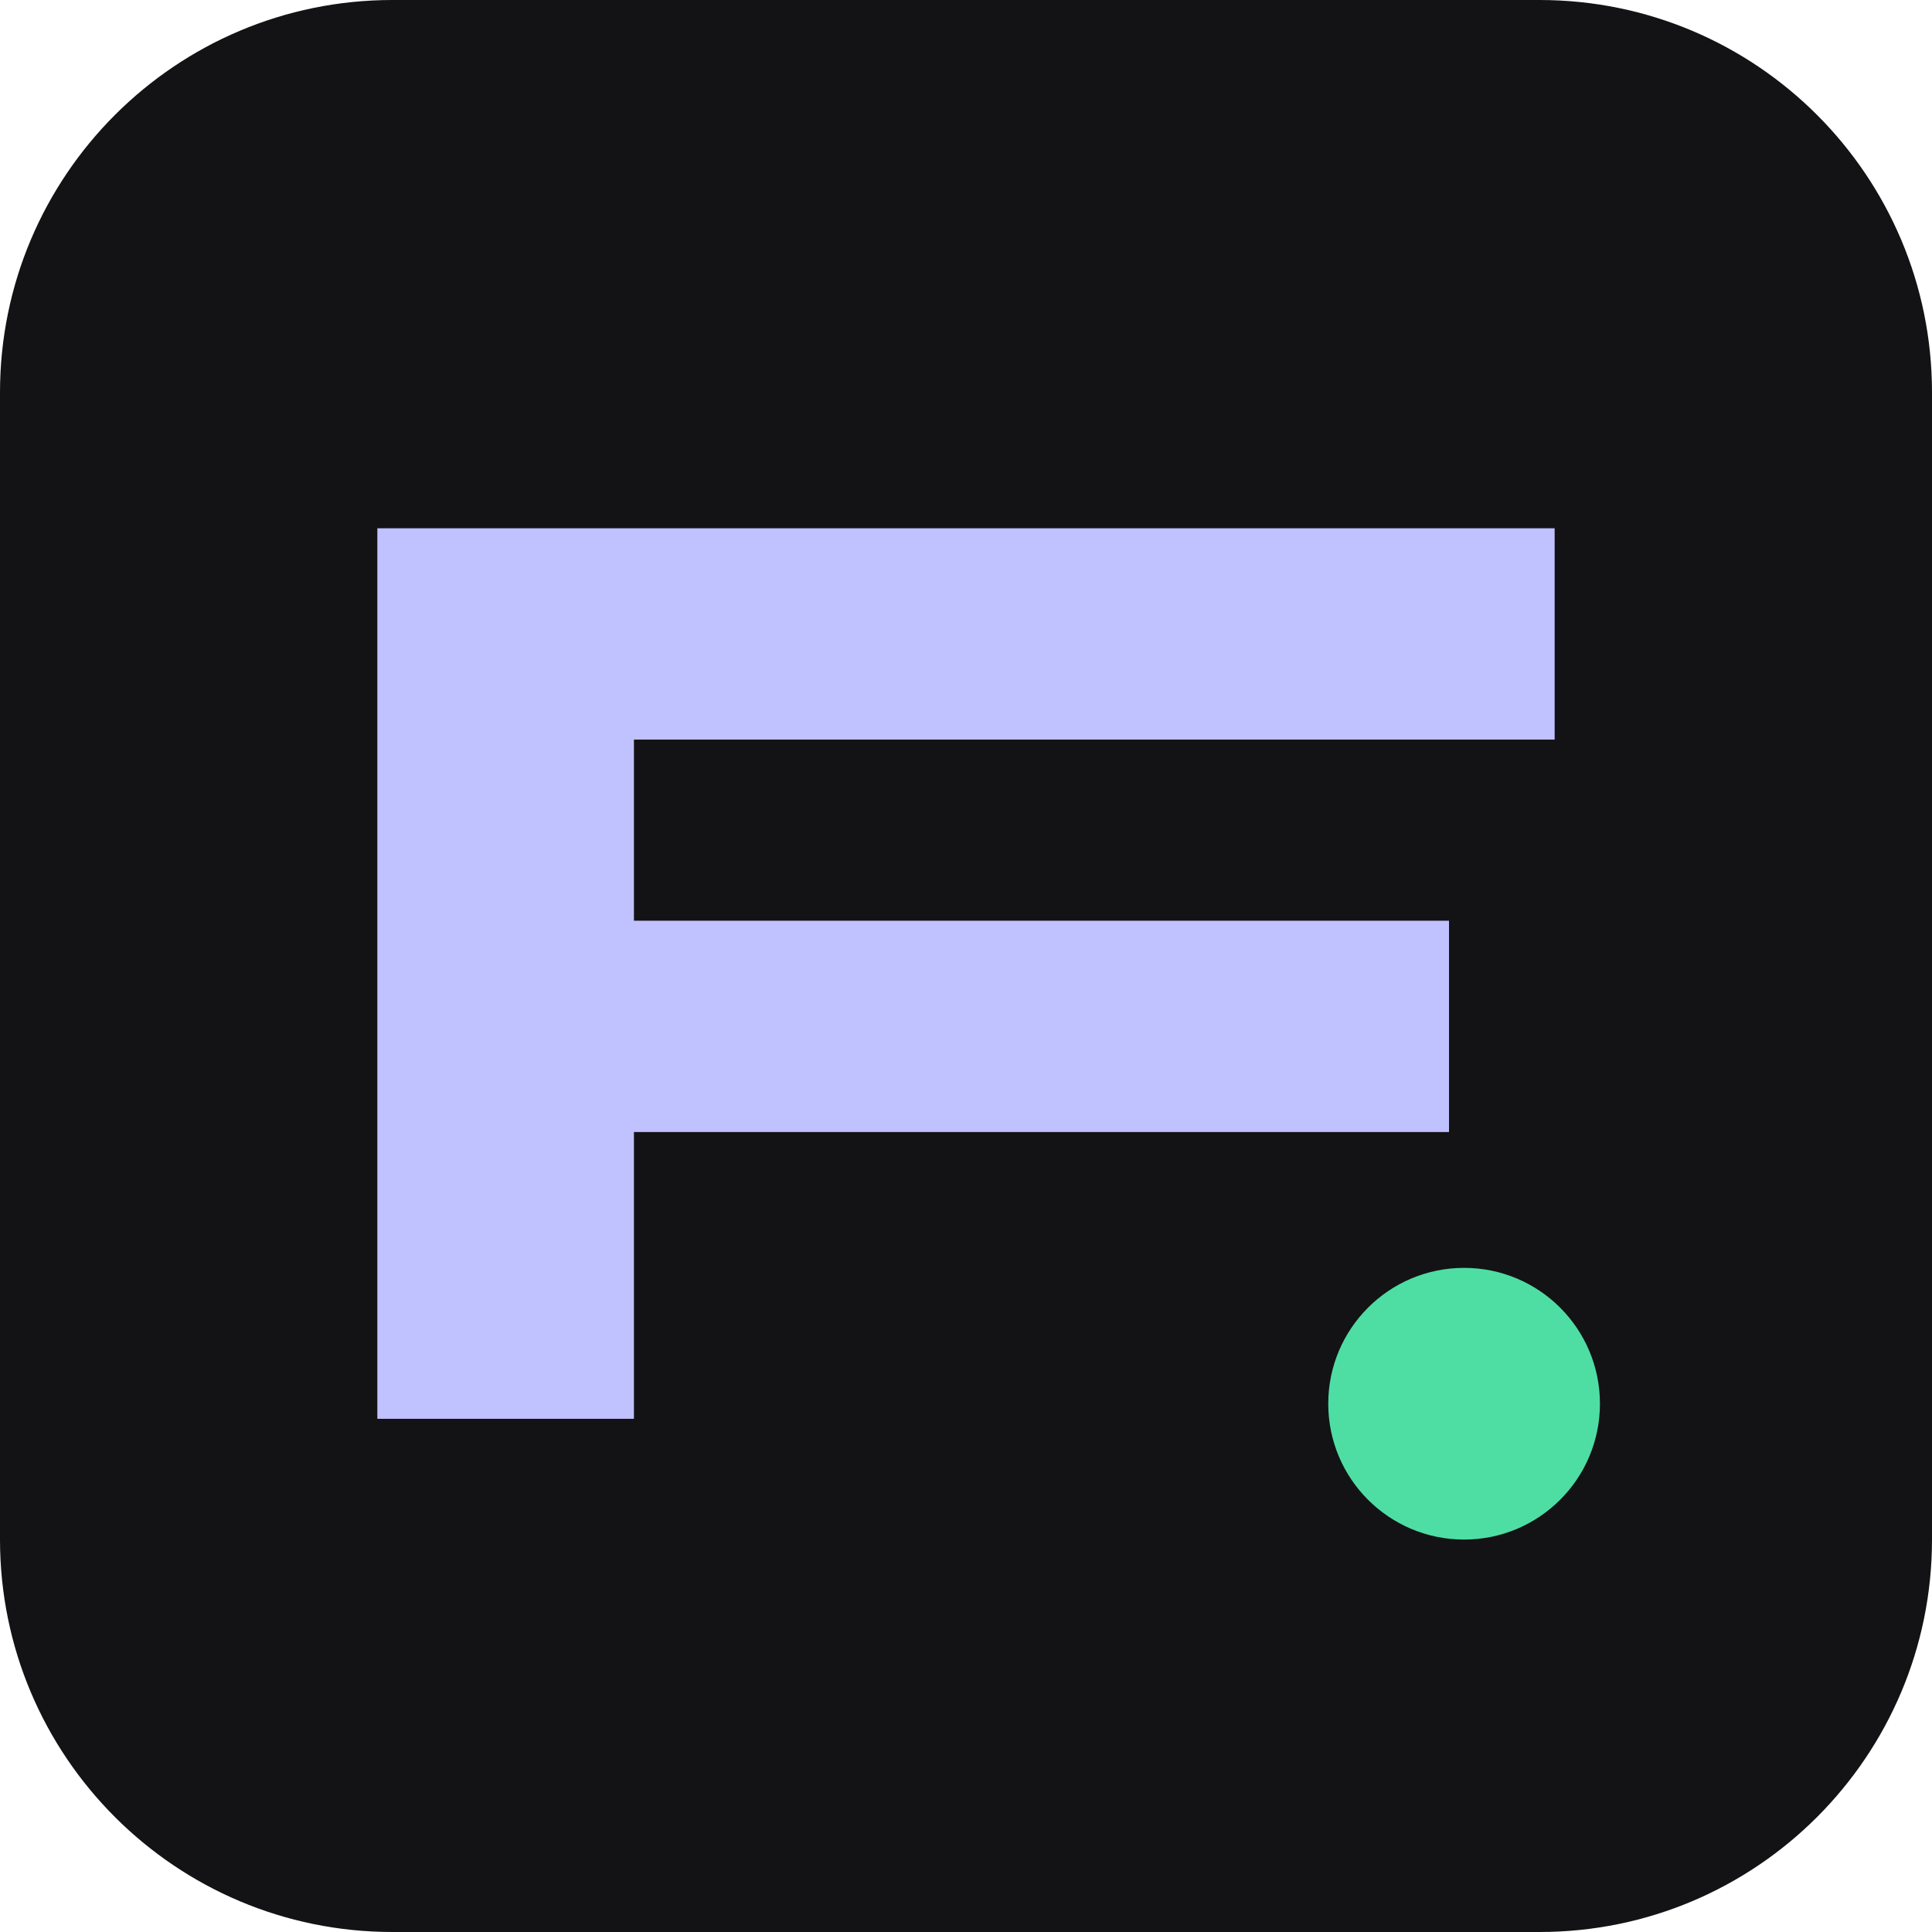
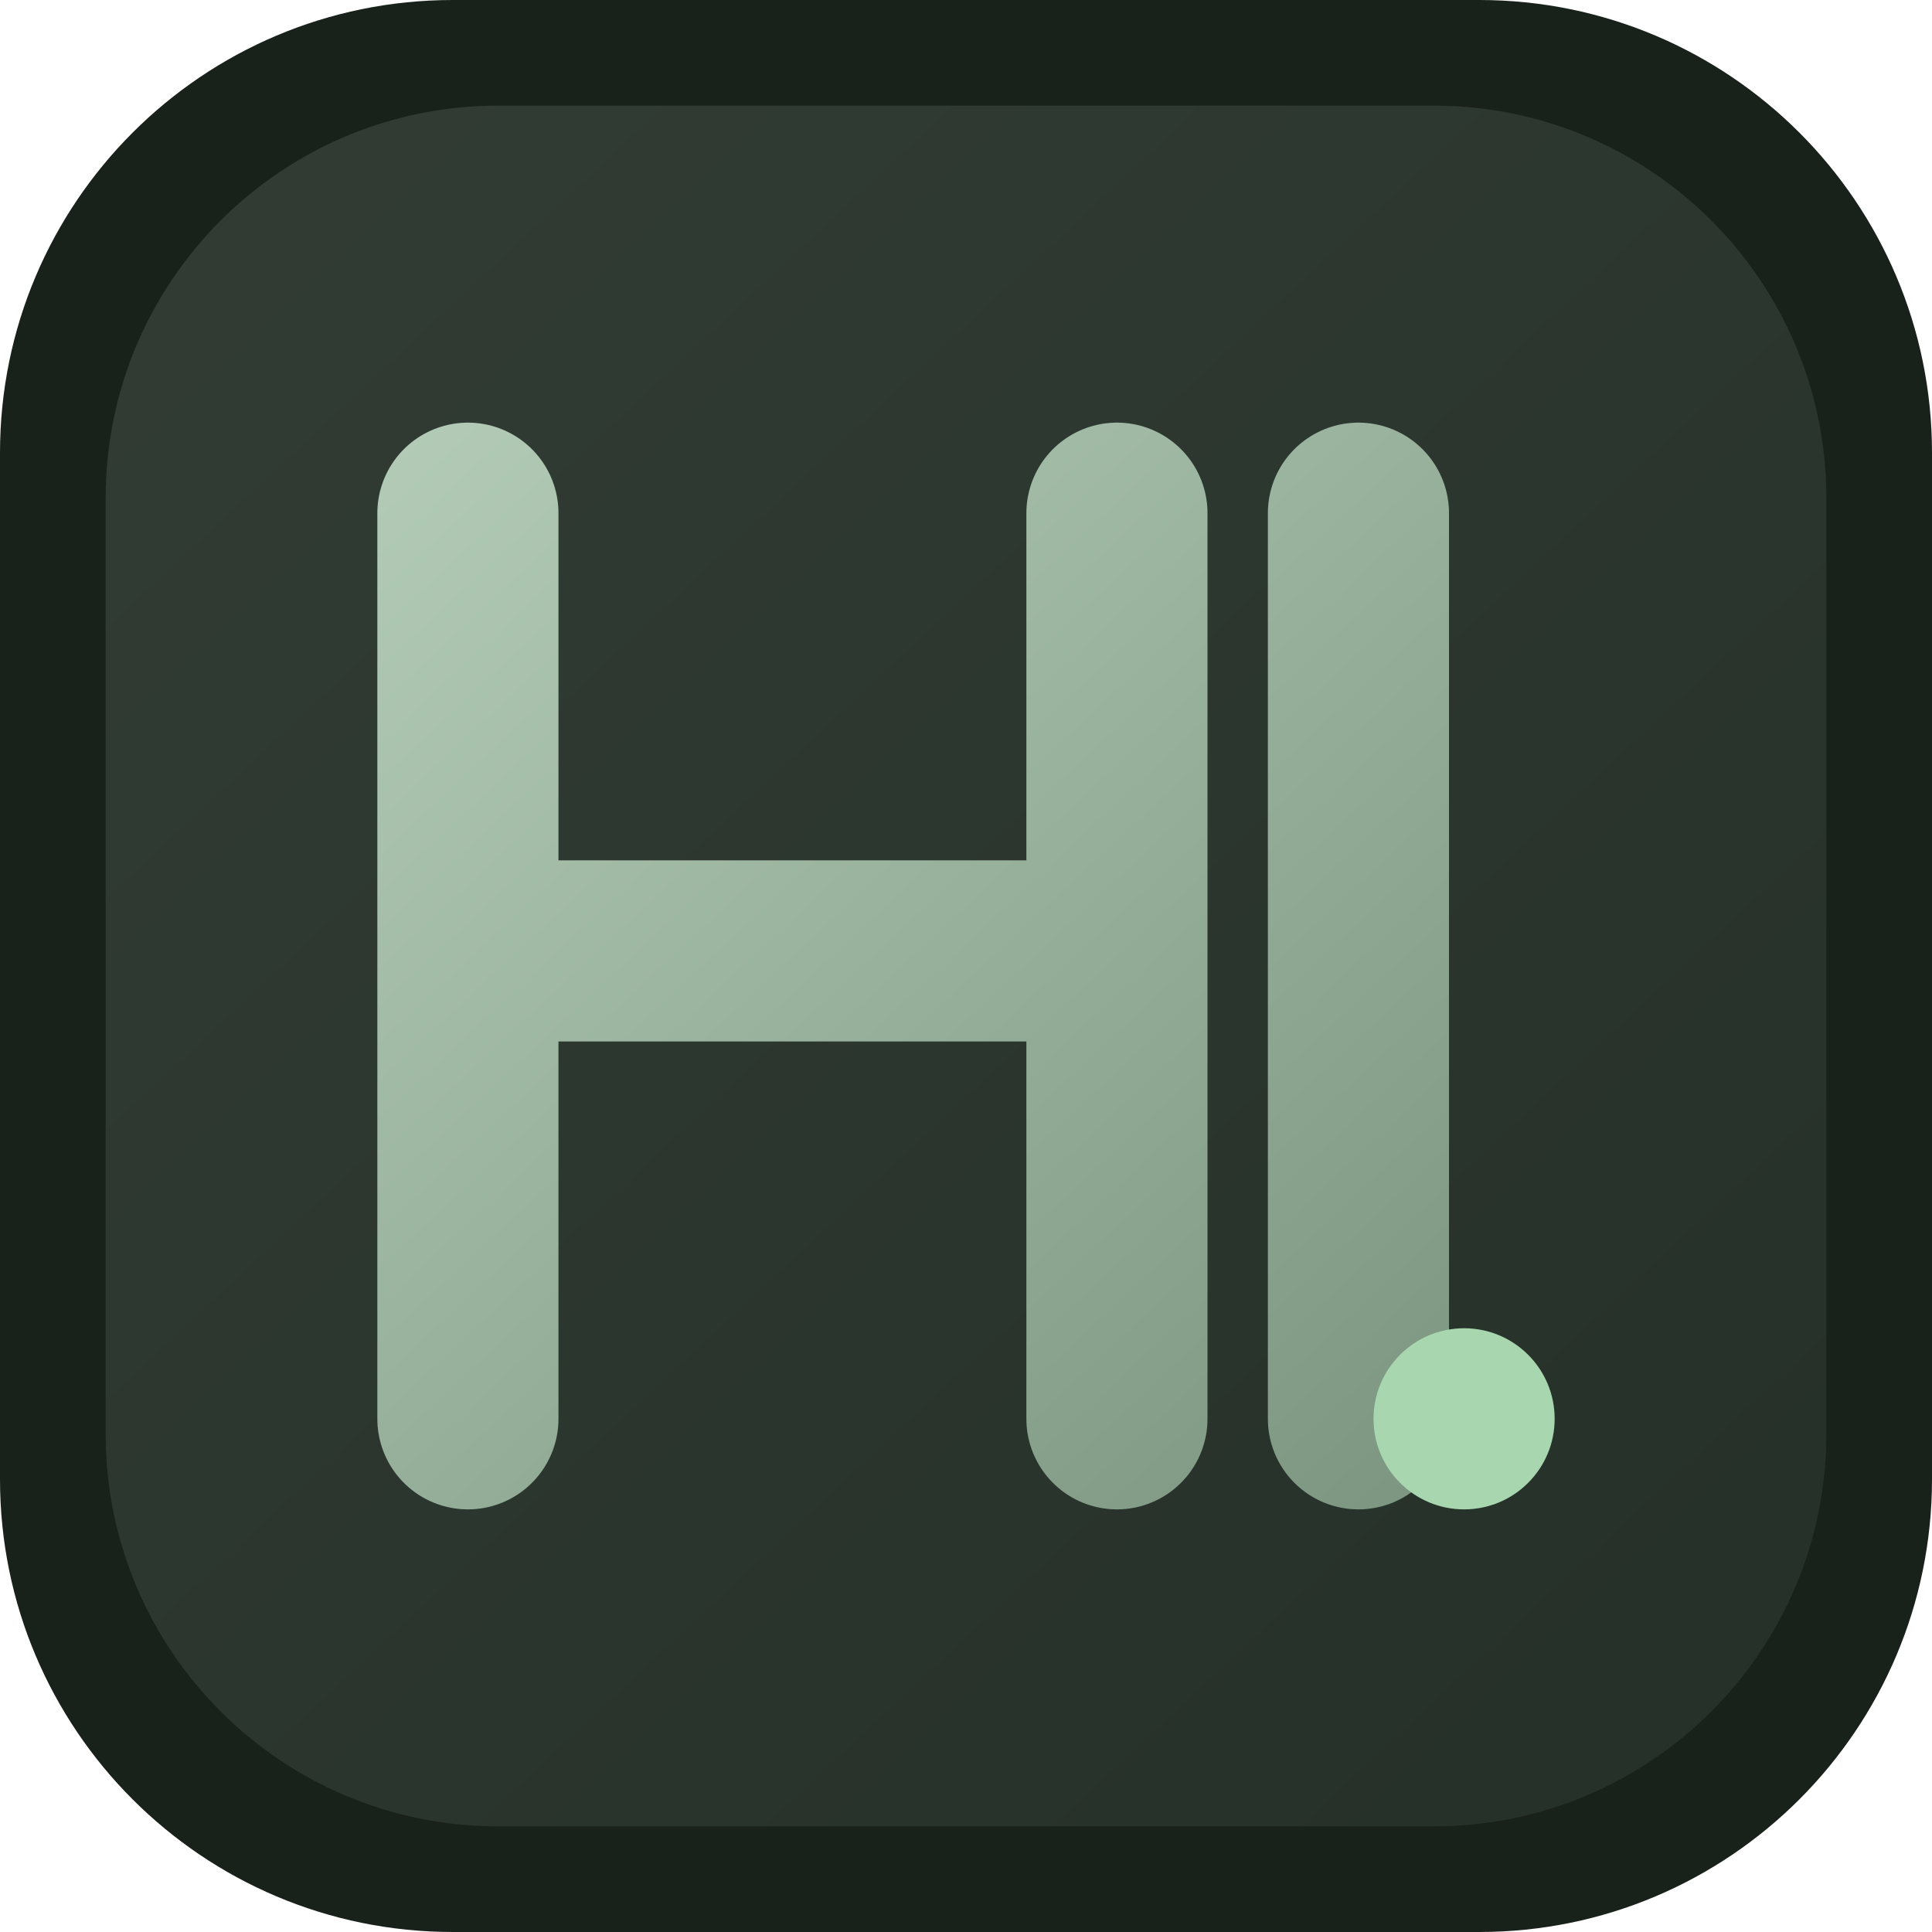
<svg xmlns="http://www.w3.org/2000/svg" viewBox="0 0 128 128">
-   <rect width="128" height="128" rx="26" fill="#131316" />
-   <path d="M25 35h78v14H42v12h54v14H42v19H25V35z" fill="#c0c1ff" />
-   <circle cx="97" cy="93" r="9" fill="#4edea3" />
+   <defs>
+     <linearGradient id="hsx" x1="20" y1="18" x2="108" y2="112" gradientUnits="userSpaceOnUse">
+       <stop stop-color="#b9d1bd" />
+       <stop offset="1" stop-color="#728c78" />
+     </linearGradient>
+   </defs>
+   <rect width="128" height="128" rx="30" fill="#19211b" />
+   <rect x="7" y="7" width="114" height="114" rx="26" fill="url(#hsx)" opacity=".15" />
+   <path d="M31 34v60m0-31h43m0-29v60m16-60v60" fill="none" stroke="url(#hsx)" stroke-linecap="round" stroke-linejoin="round" stroke-width="12" />
+   <circle cx="97" cy="94" r="6" fill="#a8d7af" />
</svg>
